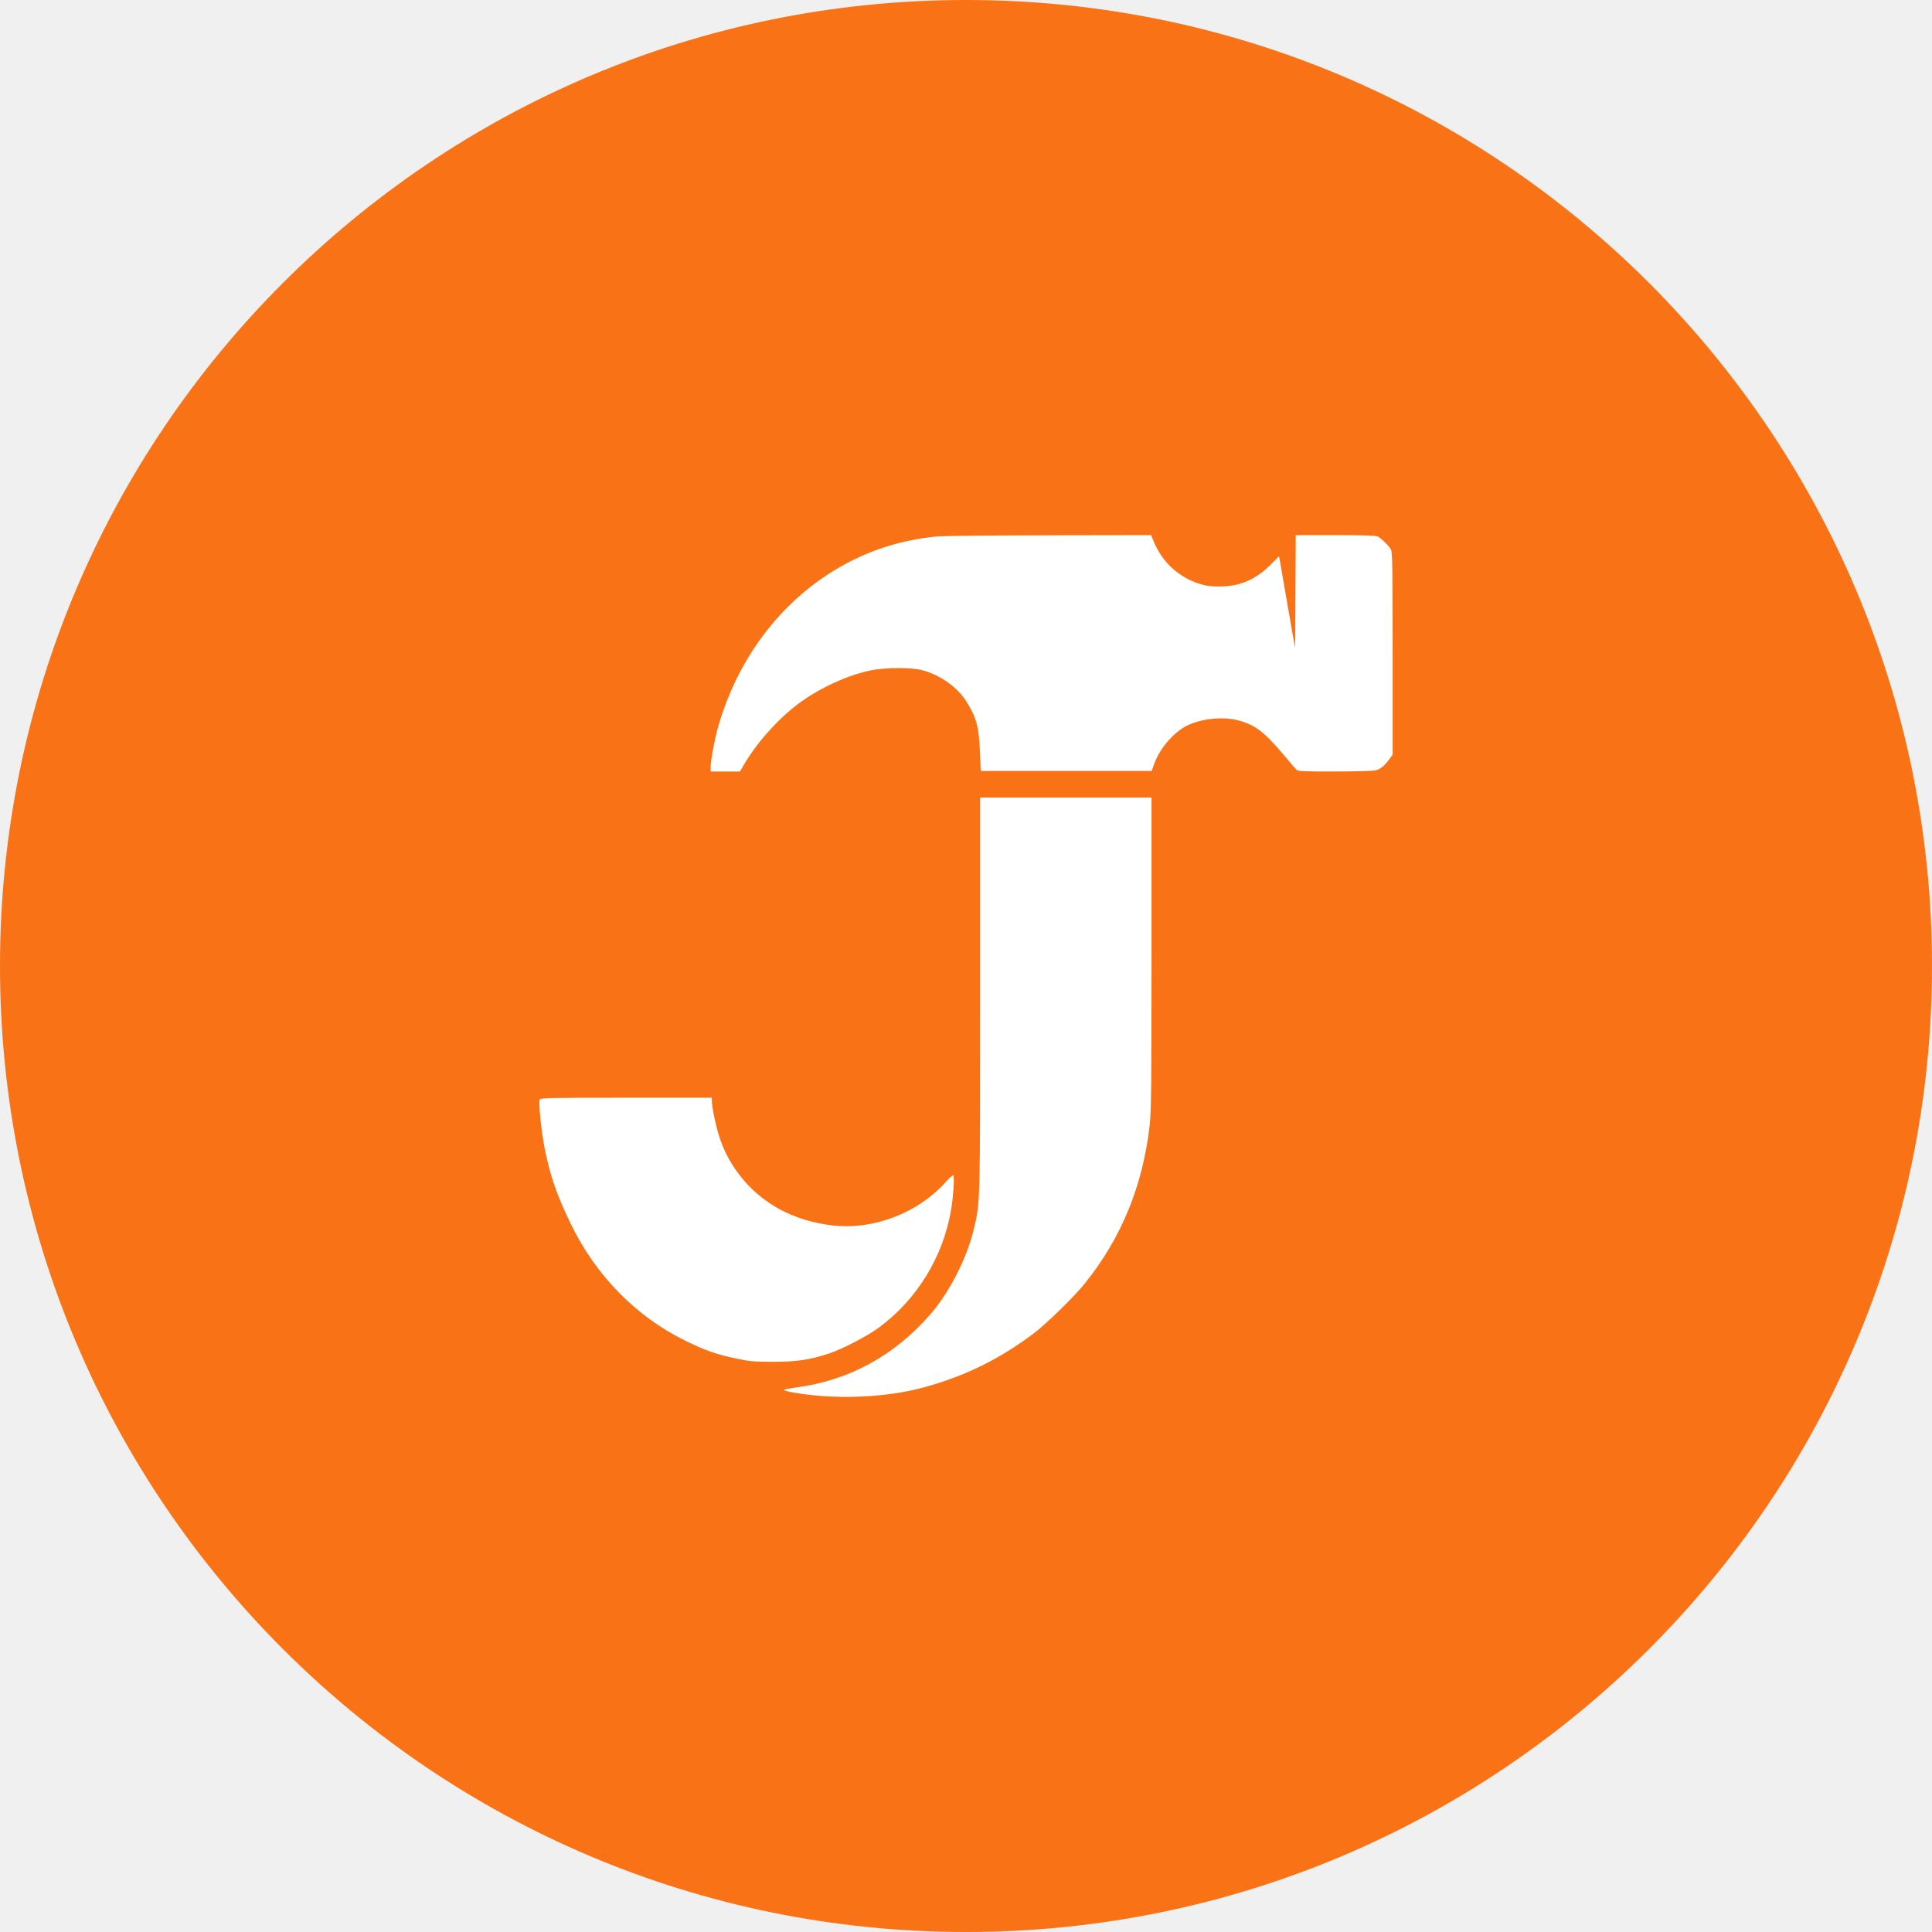
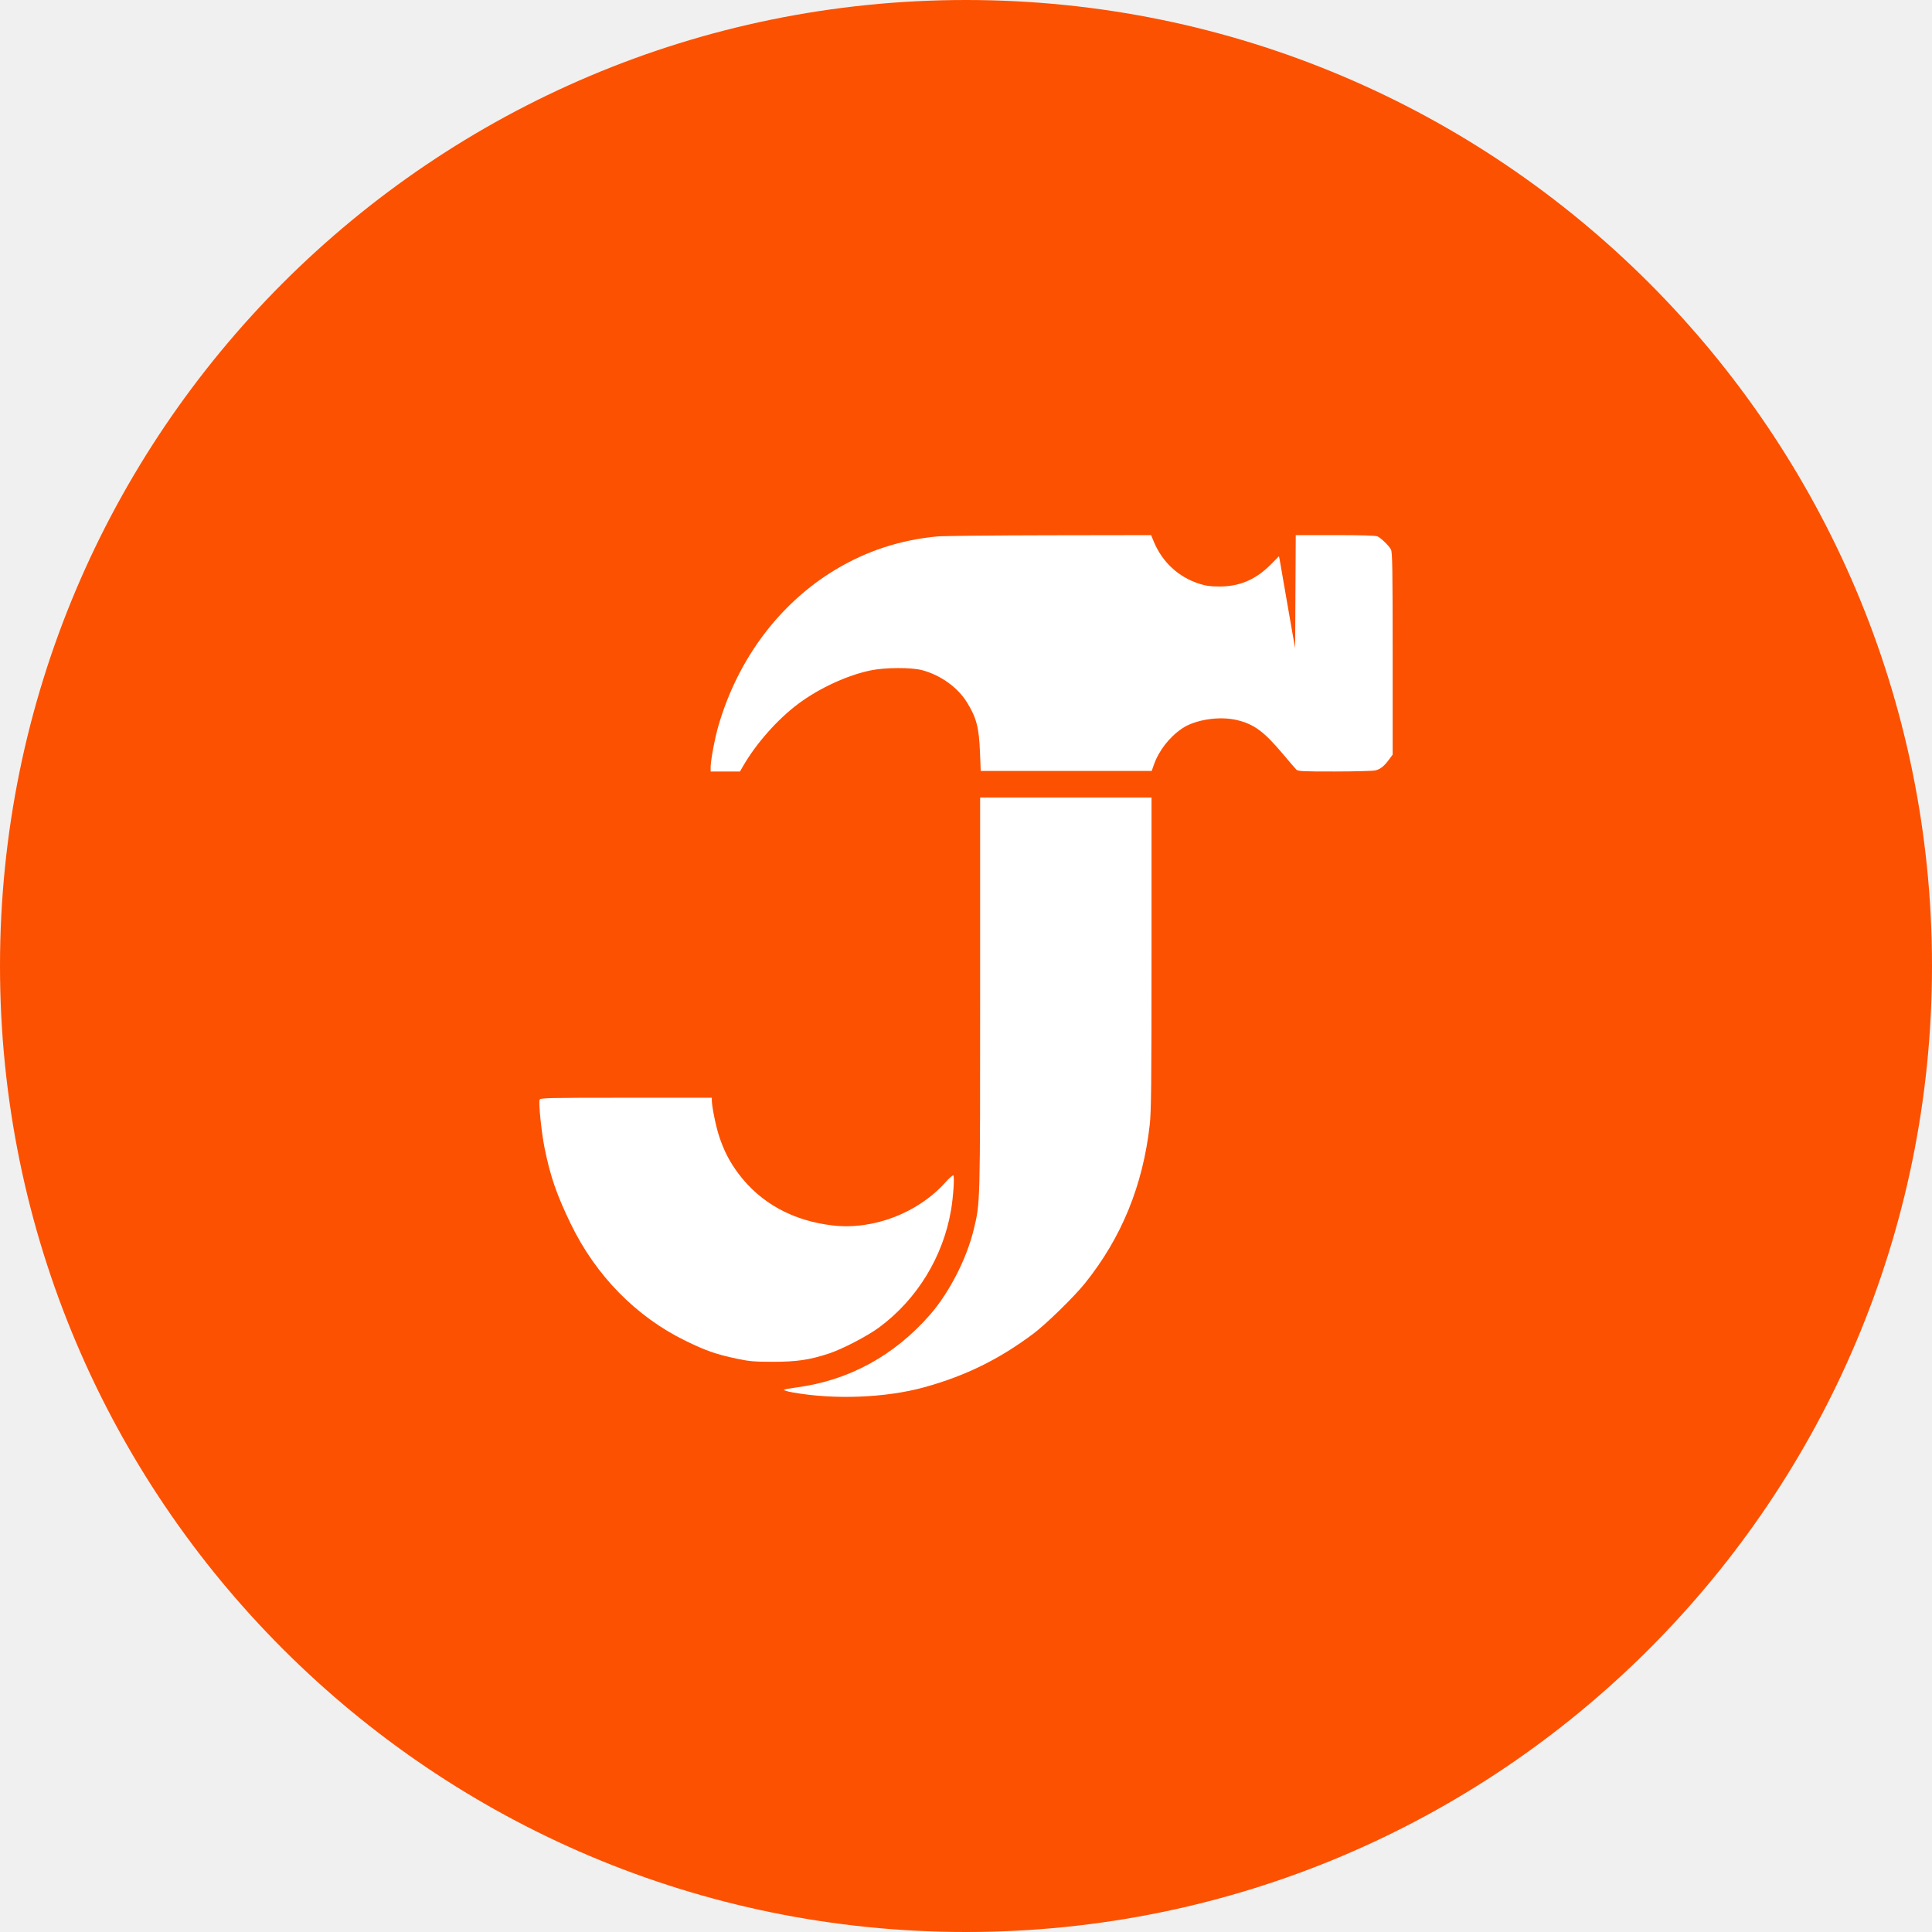
<svg xmlns="http://www.w3.org/2000/svg" width="1920" height="1920" viewBox="0 0 1920 1920" fill="none">
-   <rect width="1920" height="1920" rx="960" fill="#F97316" />
+   <rect width="1920" height="1920" rx="960" fill="#FC5101" />
  <path fill-rule="evenodd" clip-rule="evenodd" d="M931.173 533.127C894.653 536.622 861.558 547.404 830.74 565.845C774.867 599.279 733.242 654.742 713.881 721.553C710.391 733.592 706.227 755.729 706.227 762.234V766.727H735.37L738.59 761.147C751.482 738.81 772.704 714.85 793.151 699.545C813.992 683.947 842 671.02 865.392 666.203C879.786 663.238 905.827 663.145 916.489 666.021C934.767 670.951 951.669 683.051 960.788 697.734C970.384 713.186 972.894 722.699 973.882 747.345L974.635 766.14H1144.55L1146.72 759.979C1151.64 746.001 1161.92 732.737 1174.55 724.071C1187.53 715.166 1211.79 711.408 1229.26 715.597C1246.24 719.669 1256.06 726.898 1274.76 749.105C1281.15 756.698 1287.24 763.769 1288.29 764.819C1289.97 766.498 1294.52 766.723 1326.23 766.699C1346.05 766.683 1364.3 766.199 1366.79 765.623C1371.77 764.466 1375.55 761.436 1380.64 754.511L1384 749.929V649.614C1384 565.313 1383.73 548.794 1382.33 546.128C1380.41 542.466 1372.86 535.033 1369.1 533.11C1367.36 532.22 1353.86 531.797 1327.12 531.797H1287.7L1287.09 643.976L1284.42 629.293C1282.95 621.217 1279.64 602.188 1277.07 587.005C1274.51 571.823 1272.09 557.913 1271.71 556.095L1271.01 552.788L1263.1 560.793C1248.12 575.95 1232.02 582.886 1211.91 582.852C1202.8 582.837 1198.24 582.208 1191.59 580.051C1170.98 573.377 1155.02 558.539 1146.61 538.234L1143.94 531.797L1042.84 531.955C987.239 532.042 936.987 532.57 931.173 533.127ZM974.047 987.93C974.047 1199.66 974.178 1194.89 967.634 1222.05C960.68 1250.9 943.375 1284.63 924.316 1306.48C888.666 1347.34 843.405 1371.98 791.389 1378.84C785.575 1379.61 780.081 1380.62 779.181 1381.09C778.234 1381.58 781.95 1382.73 787.991 1383.81C829.347 1391.2 880.739 1389.14 918.839 1378.56C959.645 1367.24 992.843 1350.91 1026.91 1325.43C1039.49 1316.02 1067.52 1288.65 1078.2 1275.35C1114.58 1230.03 1135.79 1178.18 1142.58 1117.95C1144.09 1104.54 1144.37 1078.15 1144.37 947.329L1144.37 792.569H974.047V987.93ZM536.267 1092.85C535.069 1095.97 538.111 1125.64 541.19 1140.85C546.885 1169 553.15 1187.17 567.105 1216.03C591.99 1267.49 631.983 1308.33 680.97 1332.33C701.288 1342.28 711.574 1345.88 732.061 1350.22C744.929 1352.94 749.45 1353.33 768.484 1353.33C791.837 1353.32 804.357 1351.47 823.692 1345.15C837.003 1340.79 862.073 1327.75 873.773 1319.09C911.429 1291.21 937.31 1248.88 945.187 1202.29C947.406 1189.17 948.703 1168.9 947.377 1168.08C946.794 1167.72 943.307 1170.79 939.629 1174.9C912.284 1205.48 867.987 1222.48 827.7 1217.86C788.086 1213.32 755.861 1195.65 733.944 1166.45C725.108 1154.68 719.349 1143.52 714.608 1128.99C711.378 1119.09 707.402 1099.6 707.402 1093.66V1090.93H622.203C544.453 1090.93 536.939 1091.1 536.267 1092.85Z" fill="white" />
</svg>
